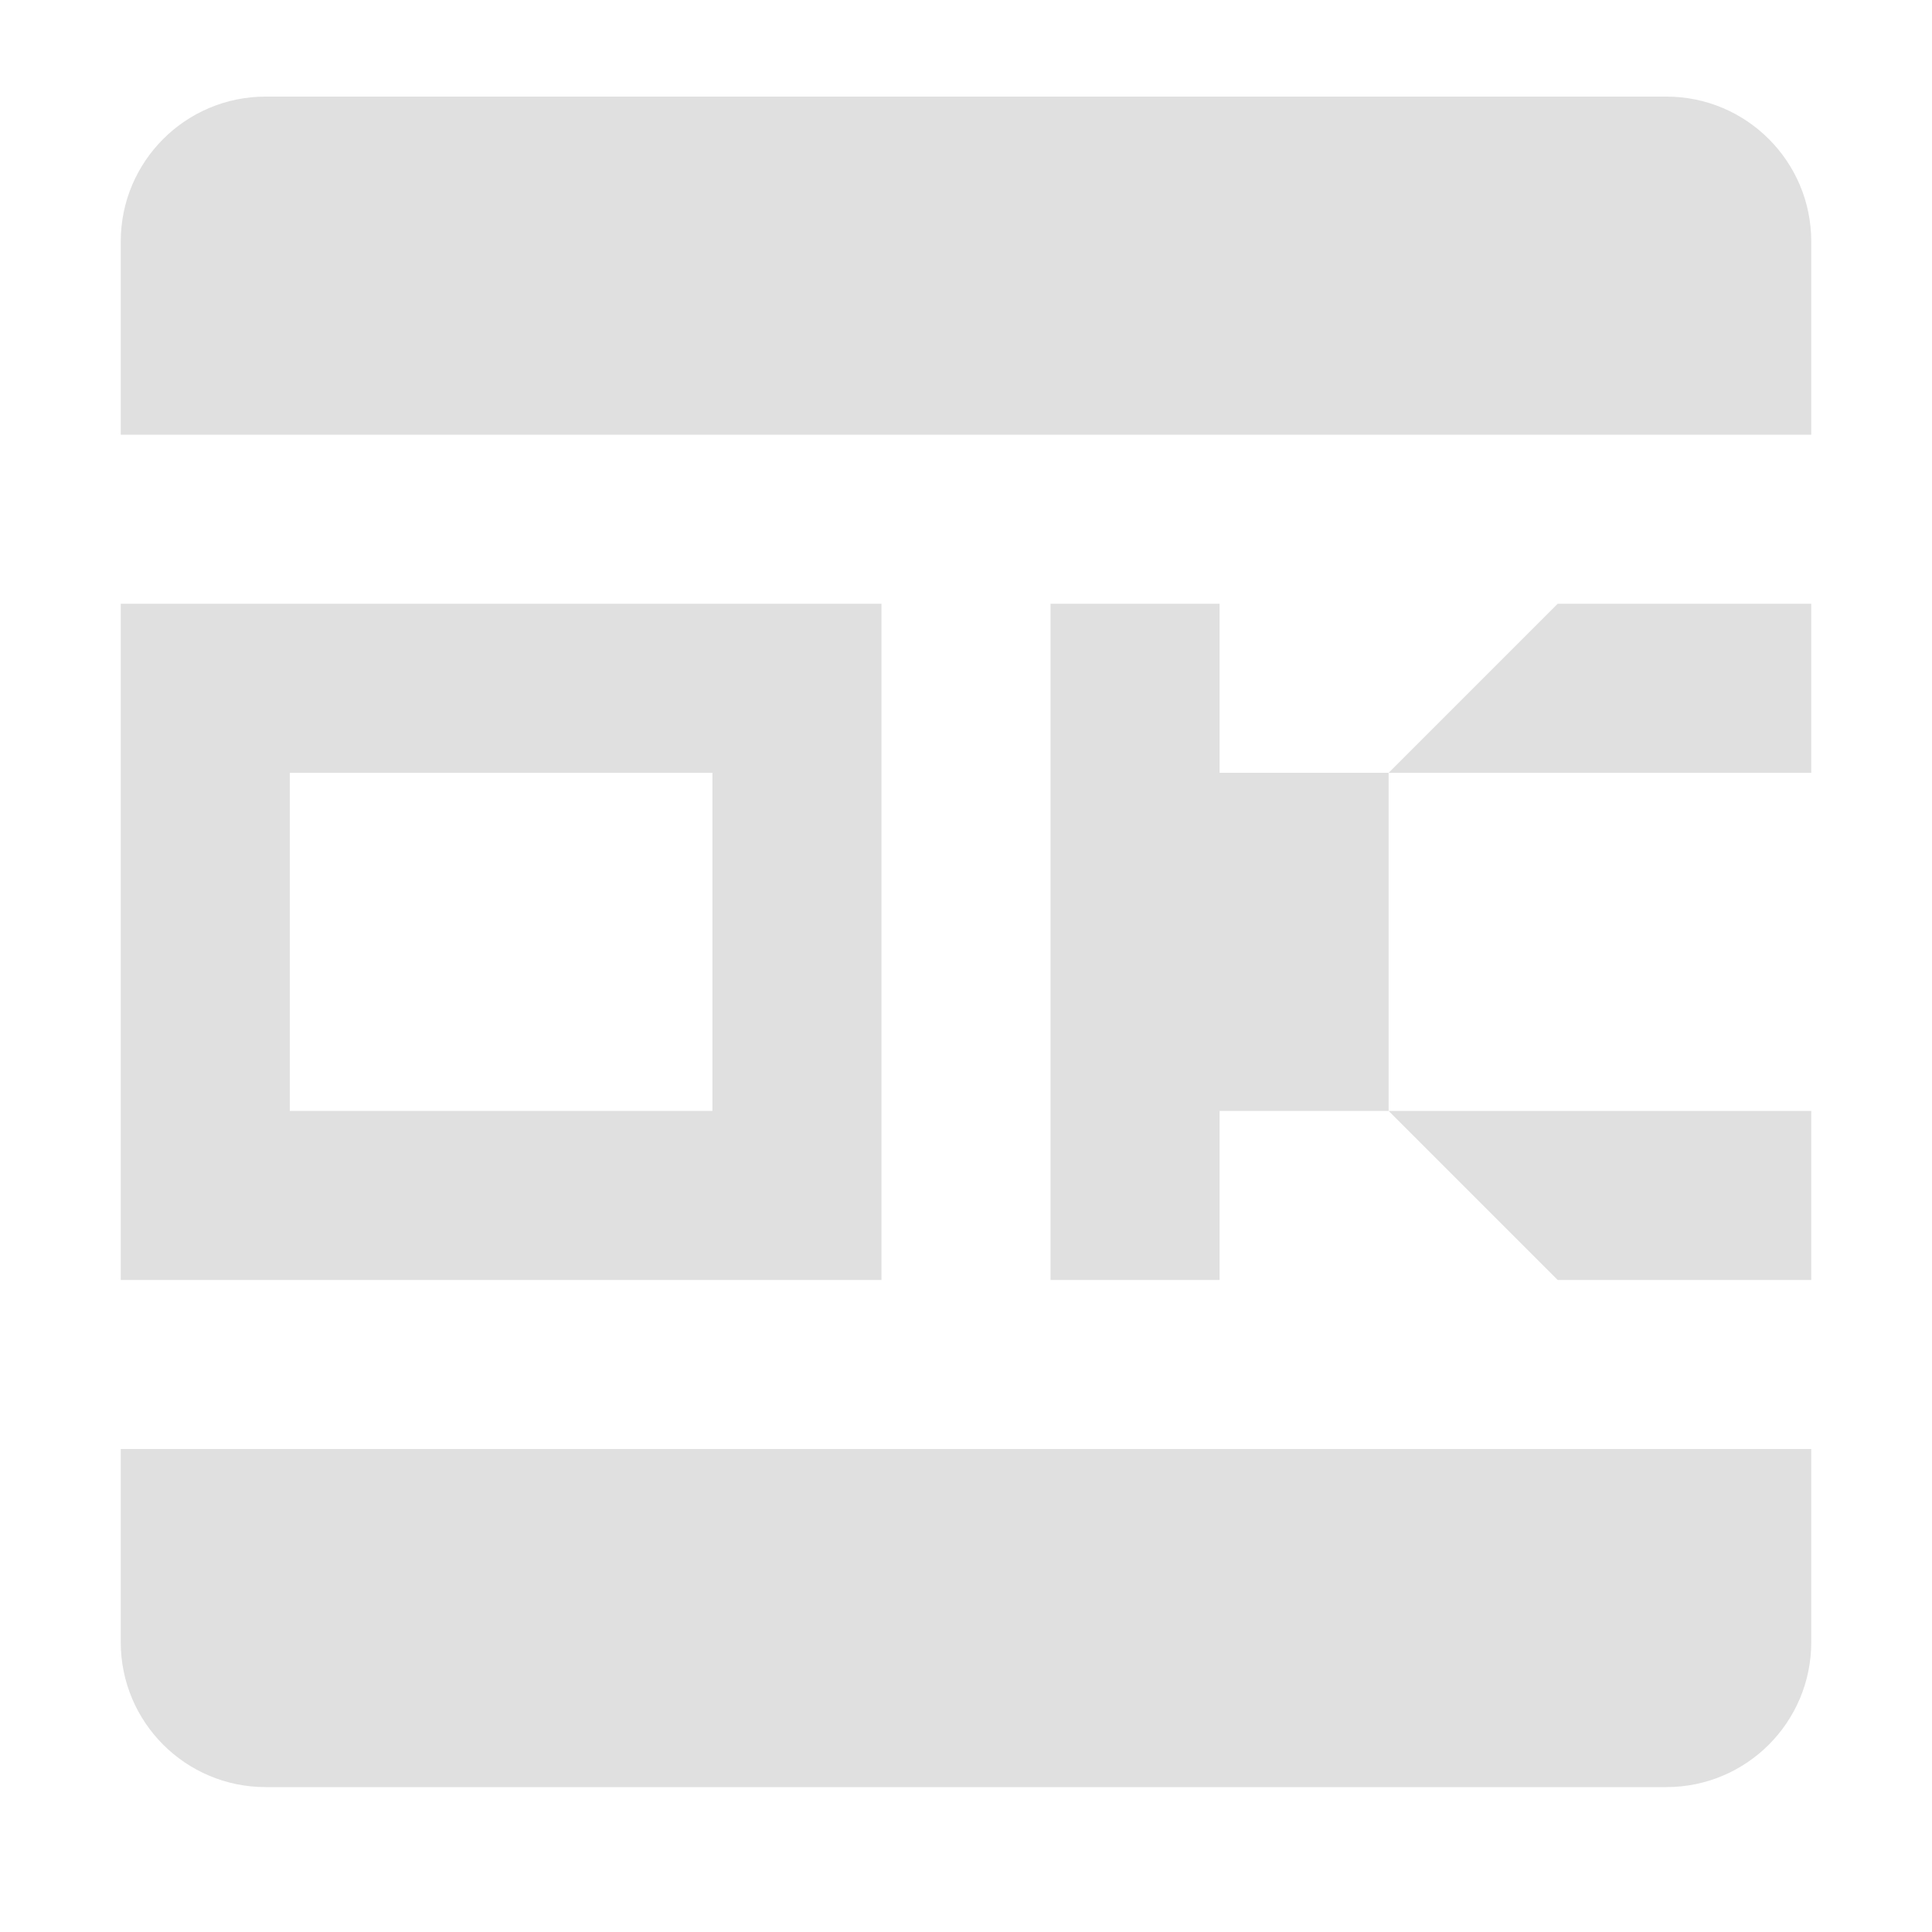
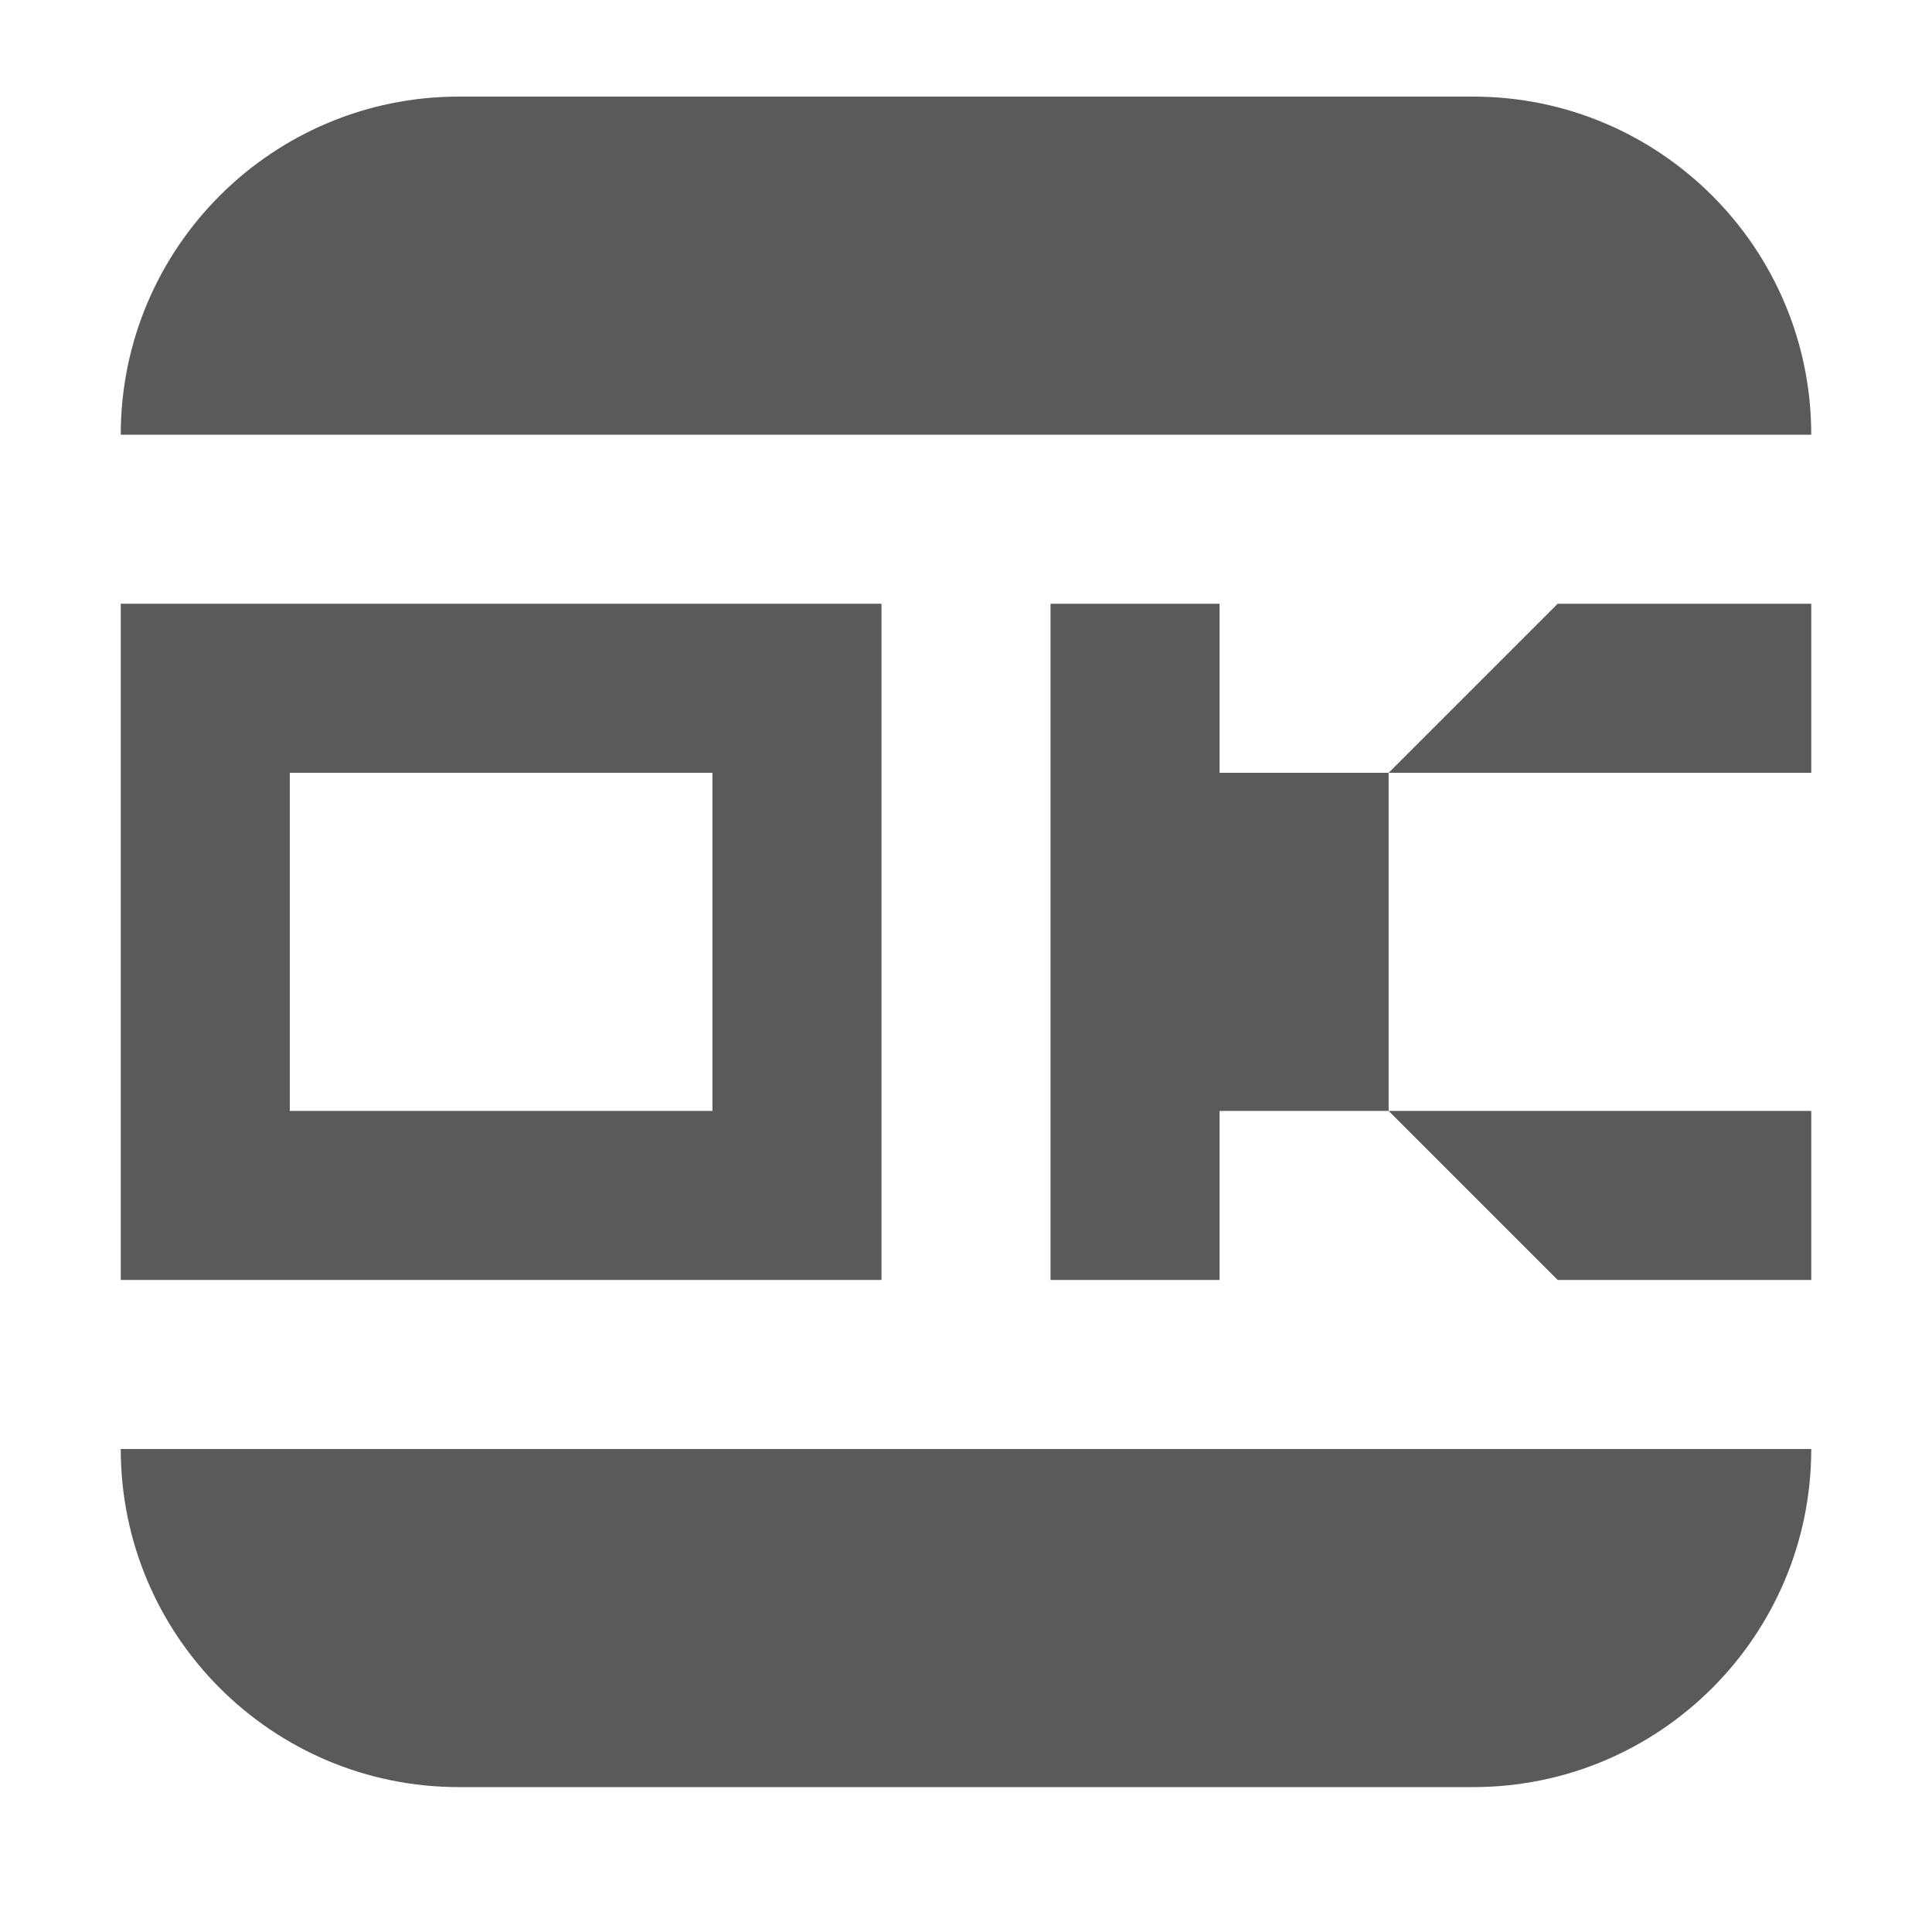
<svg xmlns="http://www.w3.org/2000/svg" width="16" height="16" viewBox="0 0 16 16" fill="none">
-   <path d="M8.7 10.6V5H10.1V6.4H11.5L12.9 5H15V6.4H11.5V9.2H15V10.6H12.9L11.5 9.2H10.1V10.6H8.7Z" fill="#E0E0E0" />
-   <path fill-rule="evenodd" clip-rule="evenodd" d="M7.3 5H1V10.6H7.3V5ZM2.4 9.2V6.4H5.9V9.2H2.4Z" fill="#E0E0E0" />
-   <path d="M2.2 0.8C1.537 0.8 1 1.337 1 2V3.6H15V2C15 1.337 14.463 0.8 13.8 0.8H2.2Z" fill="#E0E0E0" />
-   <path d="M1 12V13.6C1 14.263 1.537 14.8 2.2 14.8H13.8C14.463 14.8 15 14.263 15 13.6V12H1Z" fill="#E0E0E0" />
+   <path d="M8.7 10.6V5H10.1V6.4H11.5L12.9 5H15V6.4H11.5V9.2H15V10.6H12.9L11.5 9.2H10.1V10.6H8.7Z" fill="#5A5A5A" />
+   <path fill-rule="evenodd" clip-rule="evenodd" d="M7.3 5H1V10.6H7.3V5ZM2.4 9.2V6.4H5.9V9.2H2.4Z" fill="#5A5A5A" />
+   <path d="M3.8 0.8C2.254 0.8 1 2.054 1 3.6H15C15 2.054 13.746 0.8 12.2 0.8H3.8Z" fill="#5A5A5A" />
+   <path d="M1 12C1 13.546 2.254 14.8 3.8 14.8H12.2C13.746 14.8 15 13.546 15 12H1Z" fill="#5A5A5A" />
</svg>
